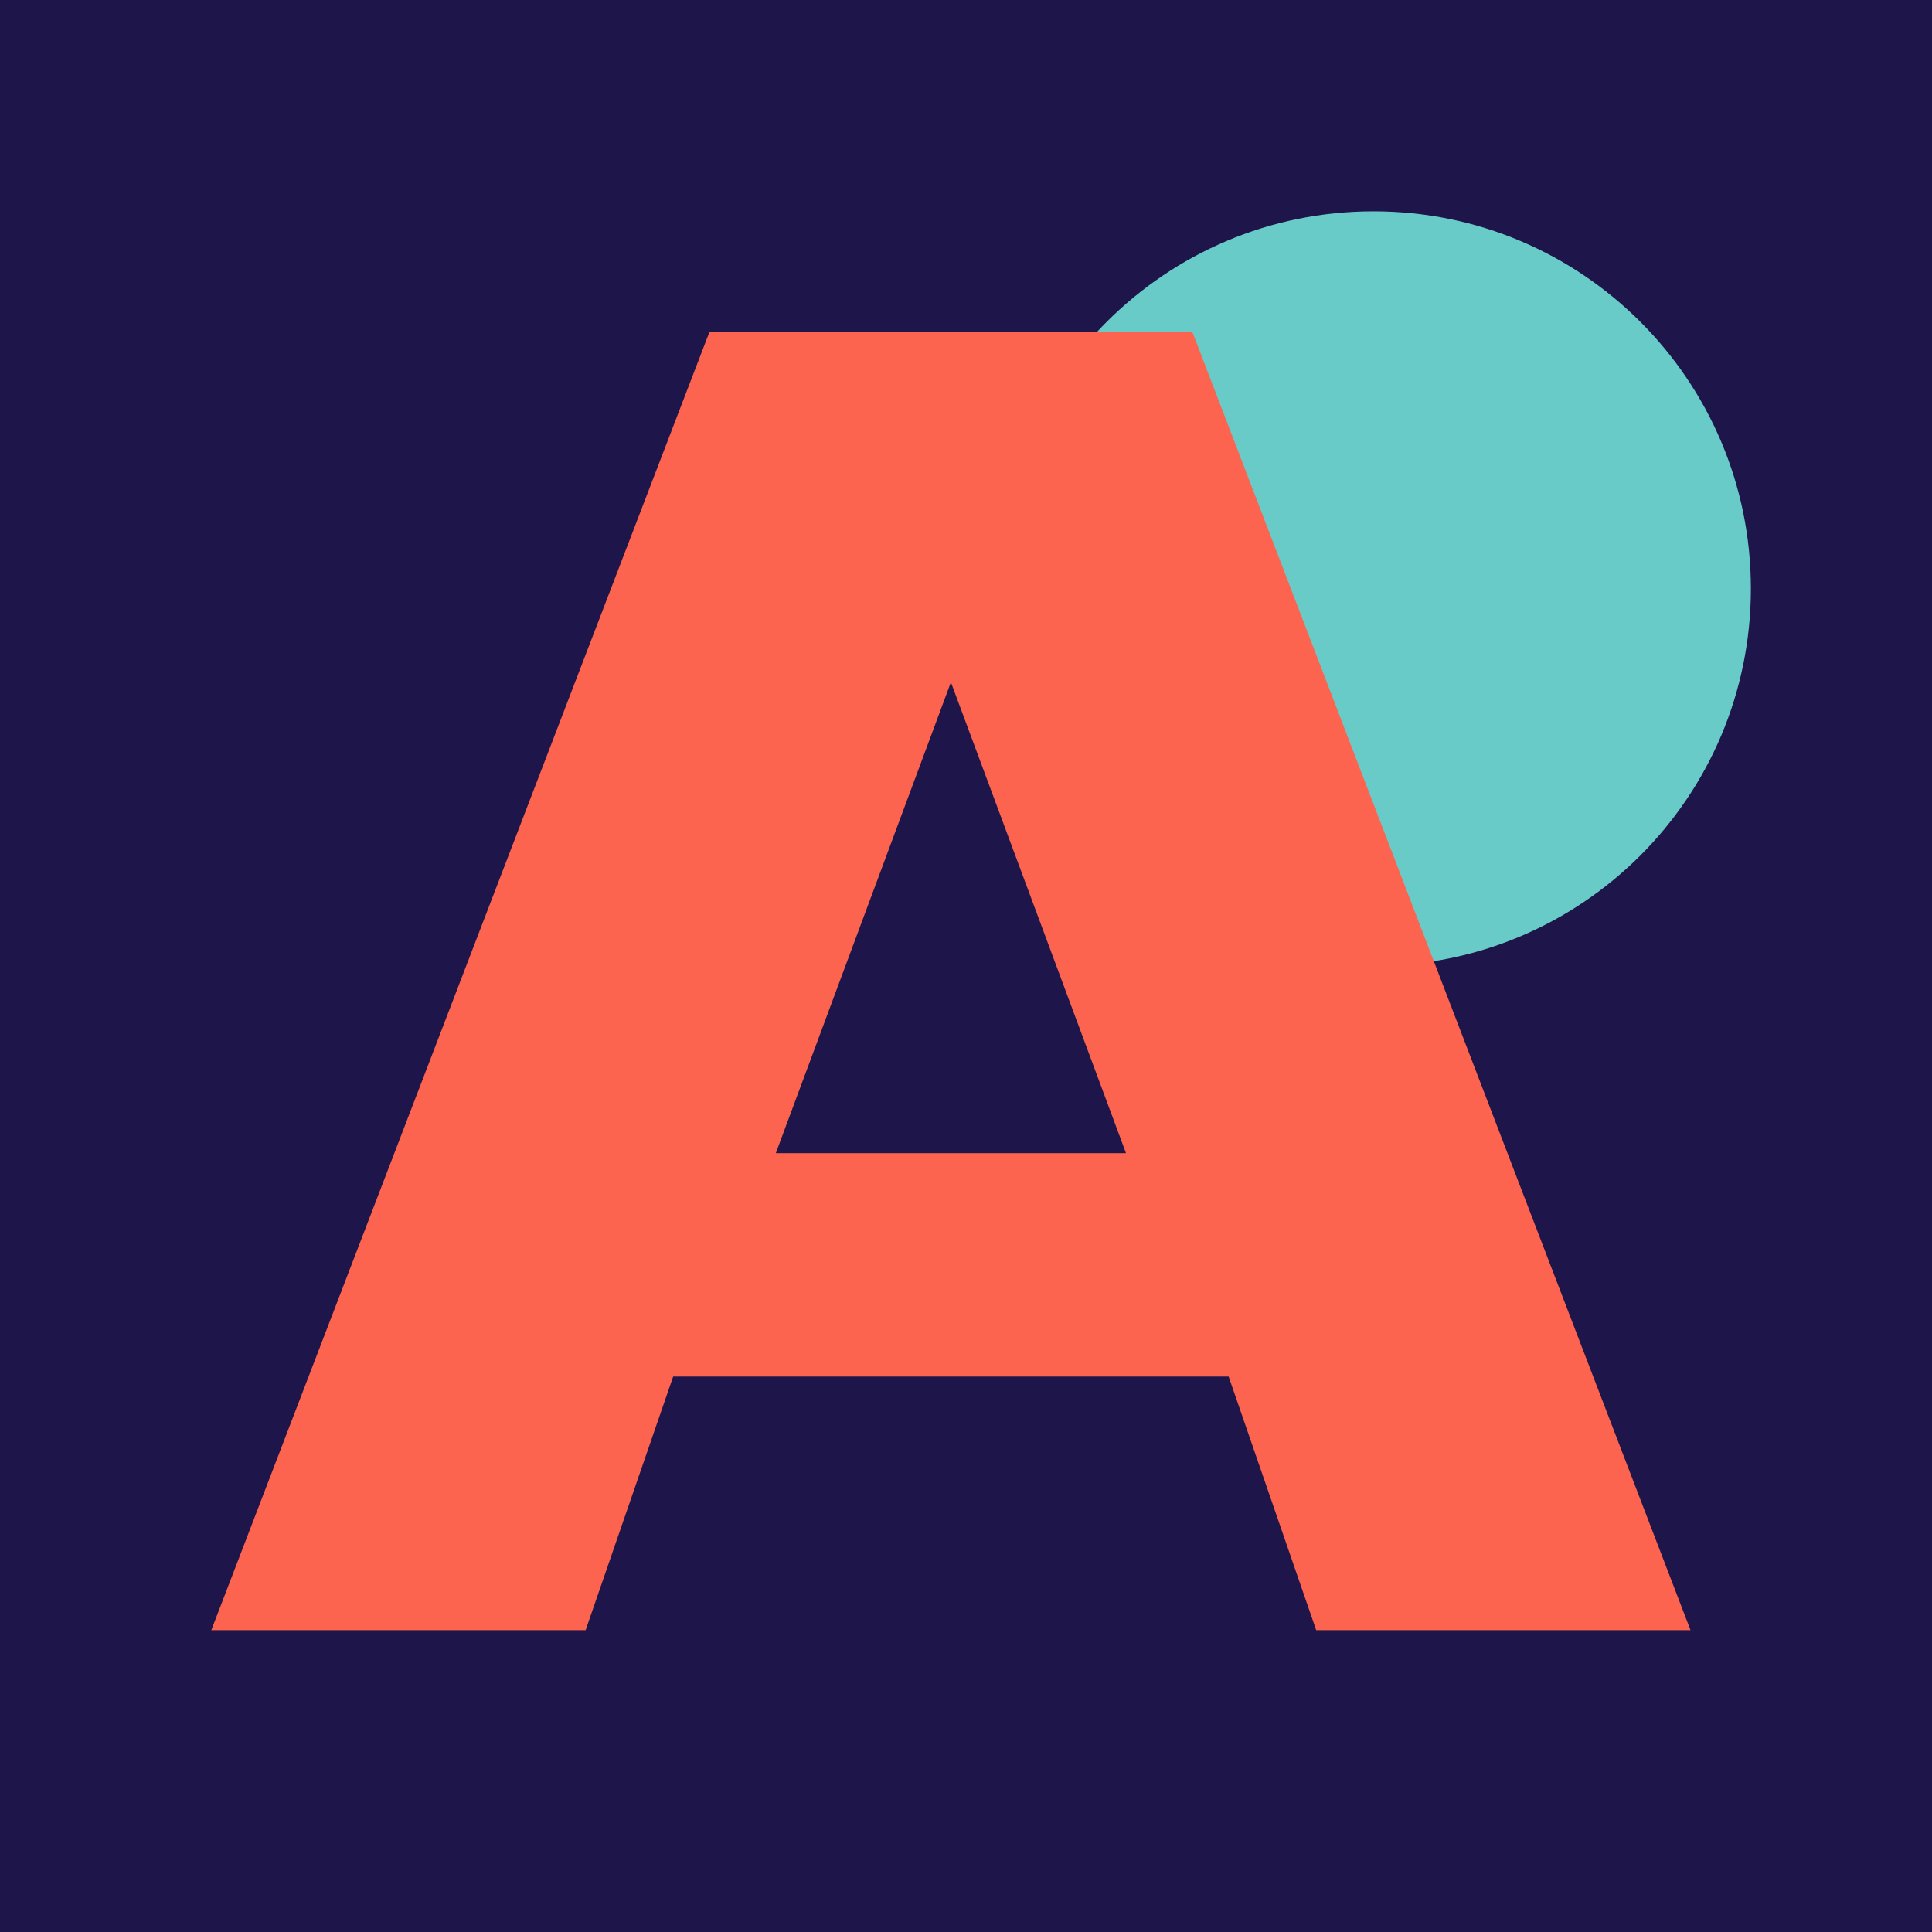
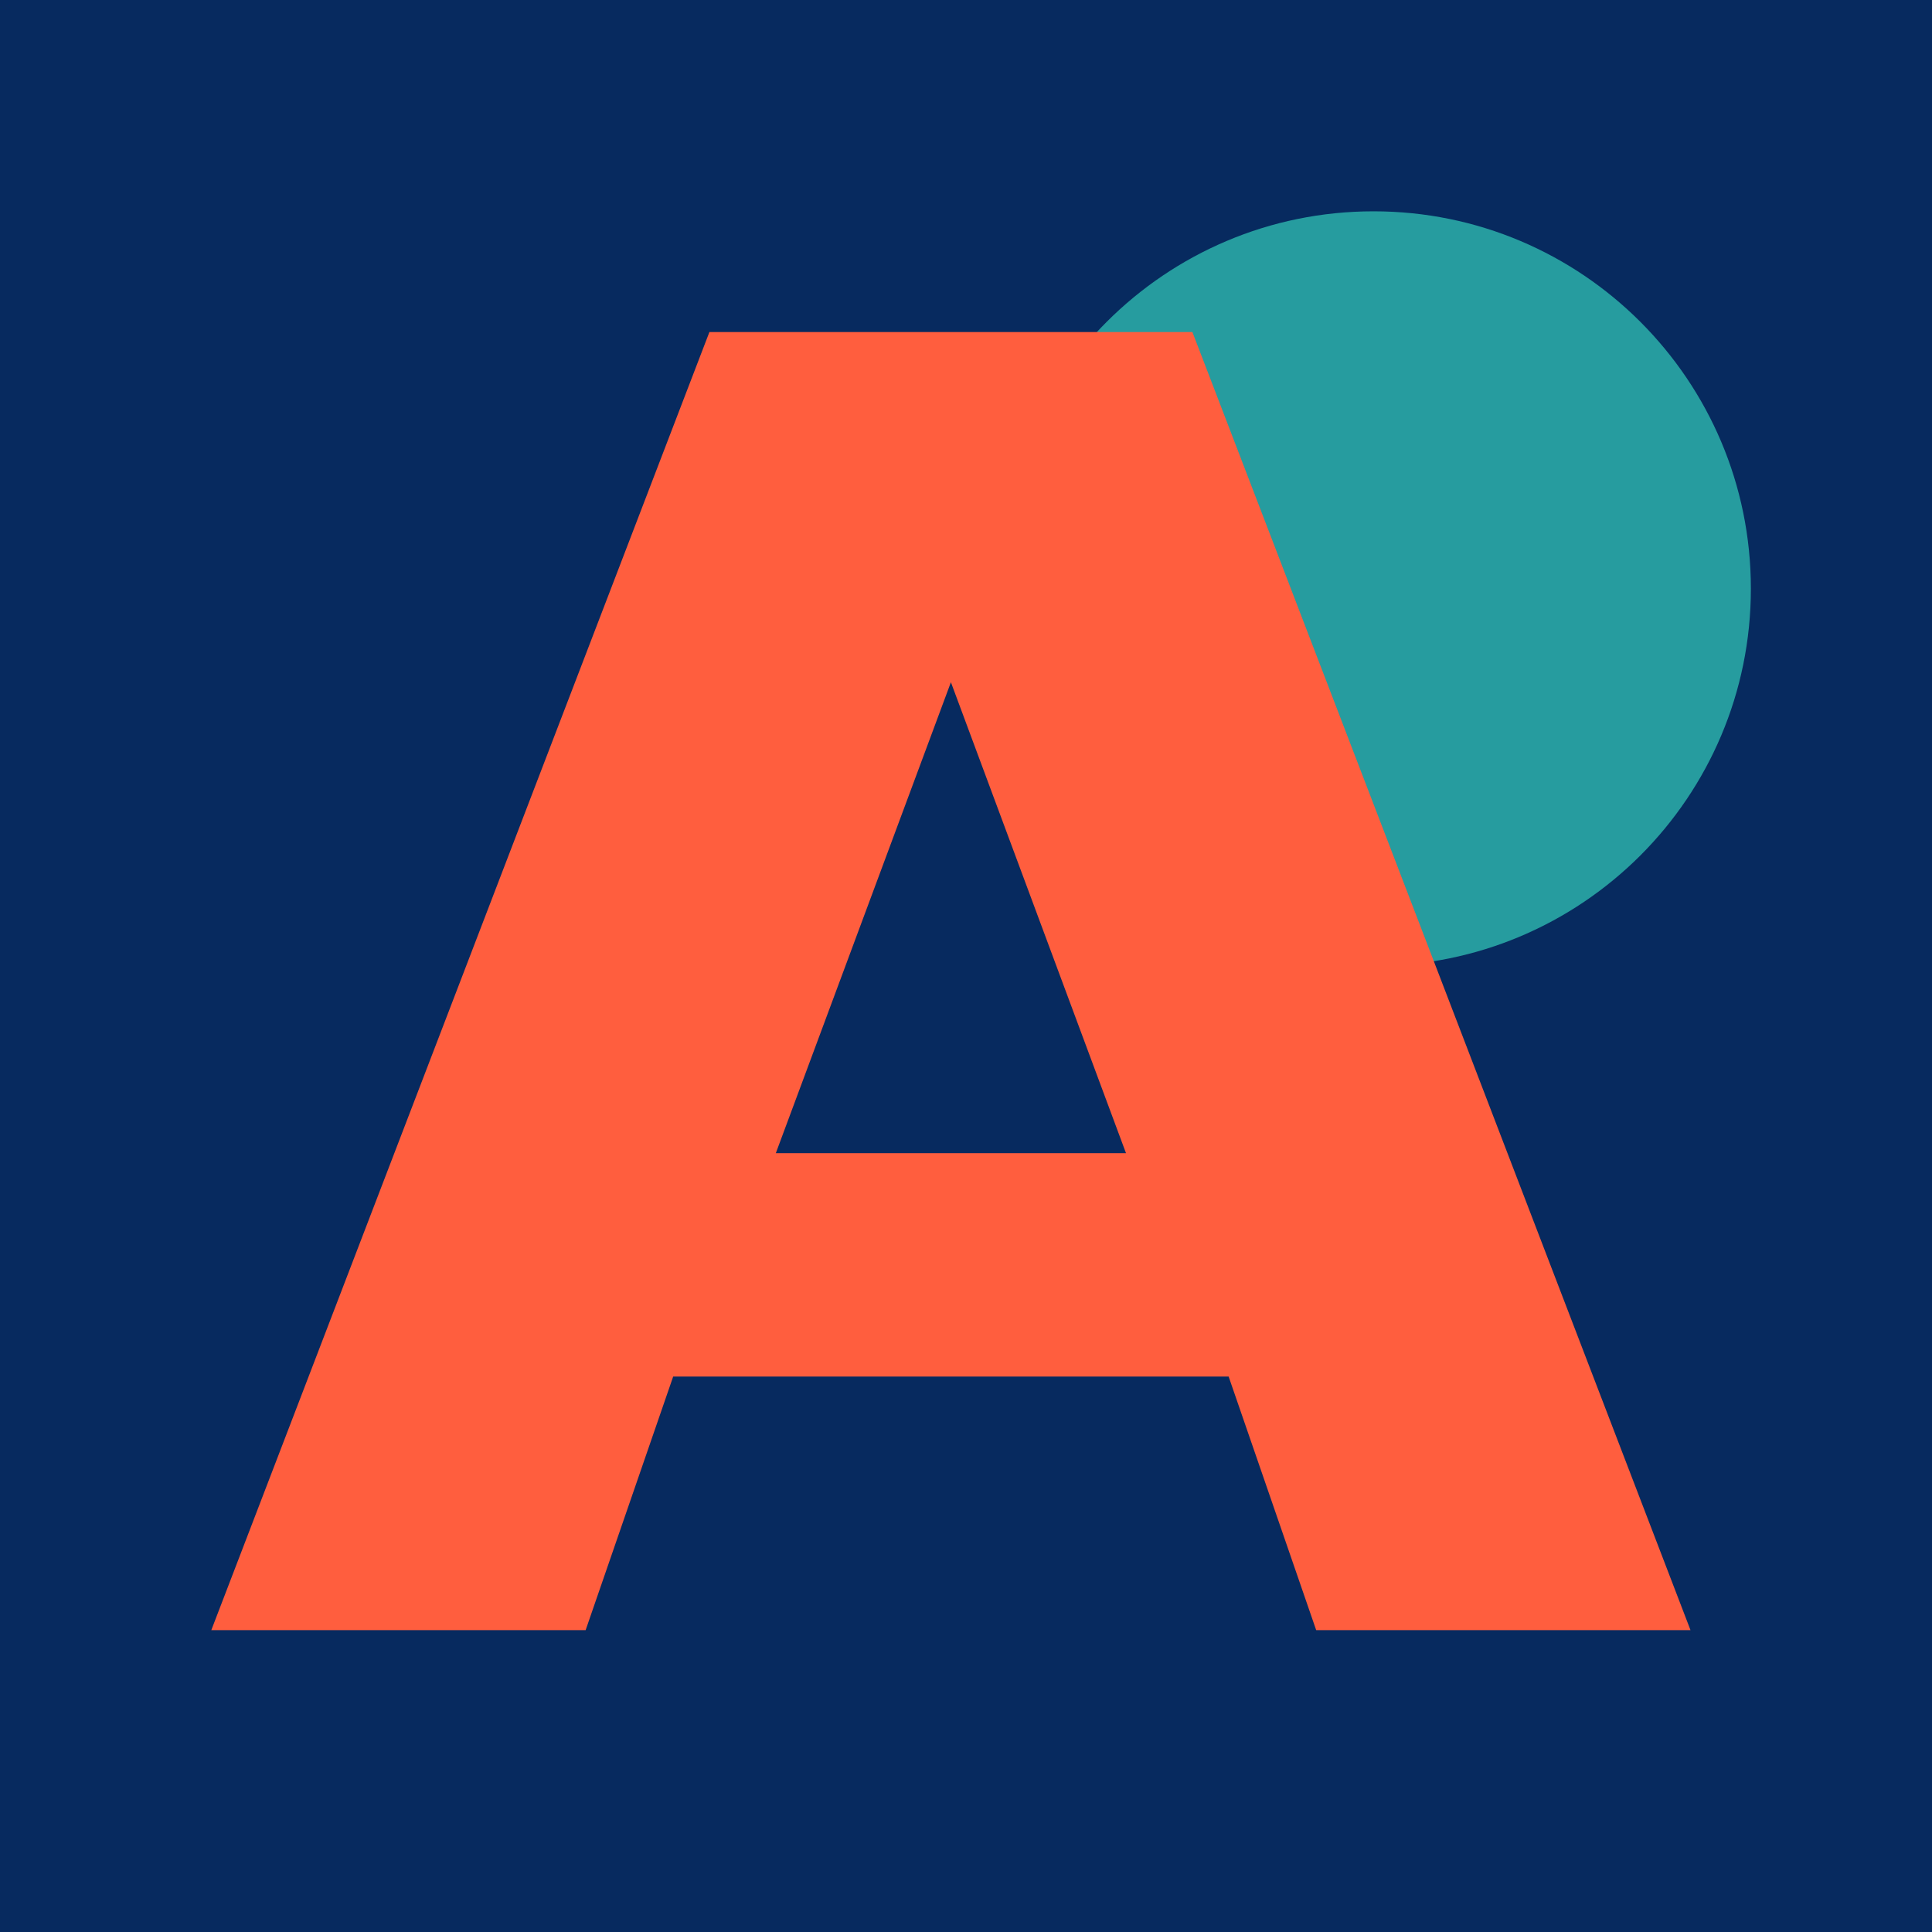
<svg xmlns="http://www.w3.org/2000/svg" viewBox="0 0 64 64">
-   <rect width="64" height="64" fill="#1E154A" />
-   <circle cx="45.5" cy="19.5" r="12.5" fill="#68CBC8" />
-   <path fill="#FD644F" fill-rule="evenodd" d="M23.5 11h16l16.5 43H43.6l-2.9-8.4H22.3L19.4 54H7zM31.5 22.6l-5.8 15.6h11.6z" />
+   <rect width="64" height="64" fill="#072A5F" />
+   <circle cx="45.5" cy="19.5" r="12.5" fill="#269C9F" />
+   <path fill="#FF5E3E" fill-rule="evenodd" d="M23.5 11h16l16.5 43H43.6l-2.9-8.4H22.3L19.4 54H7zM31.5 22.6l-5.8 15.6h11.6z" />
</svg>
